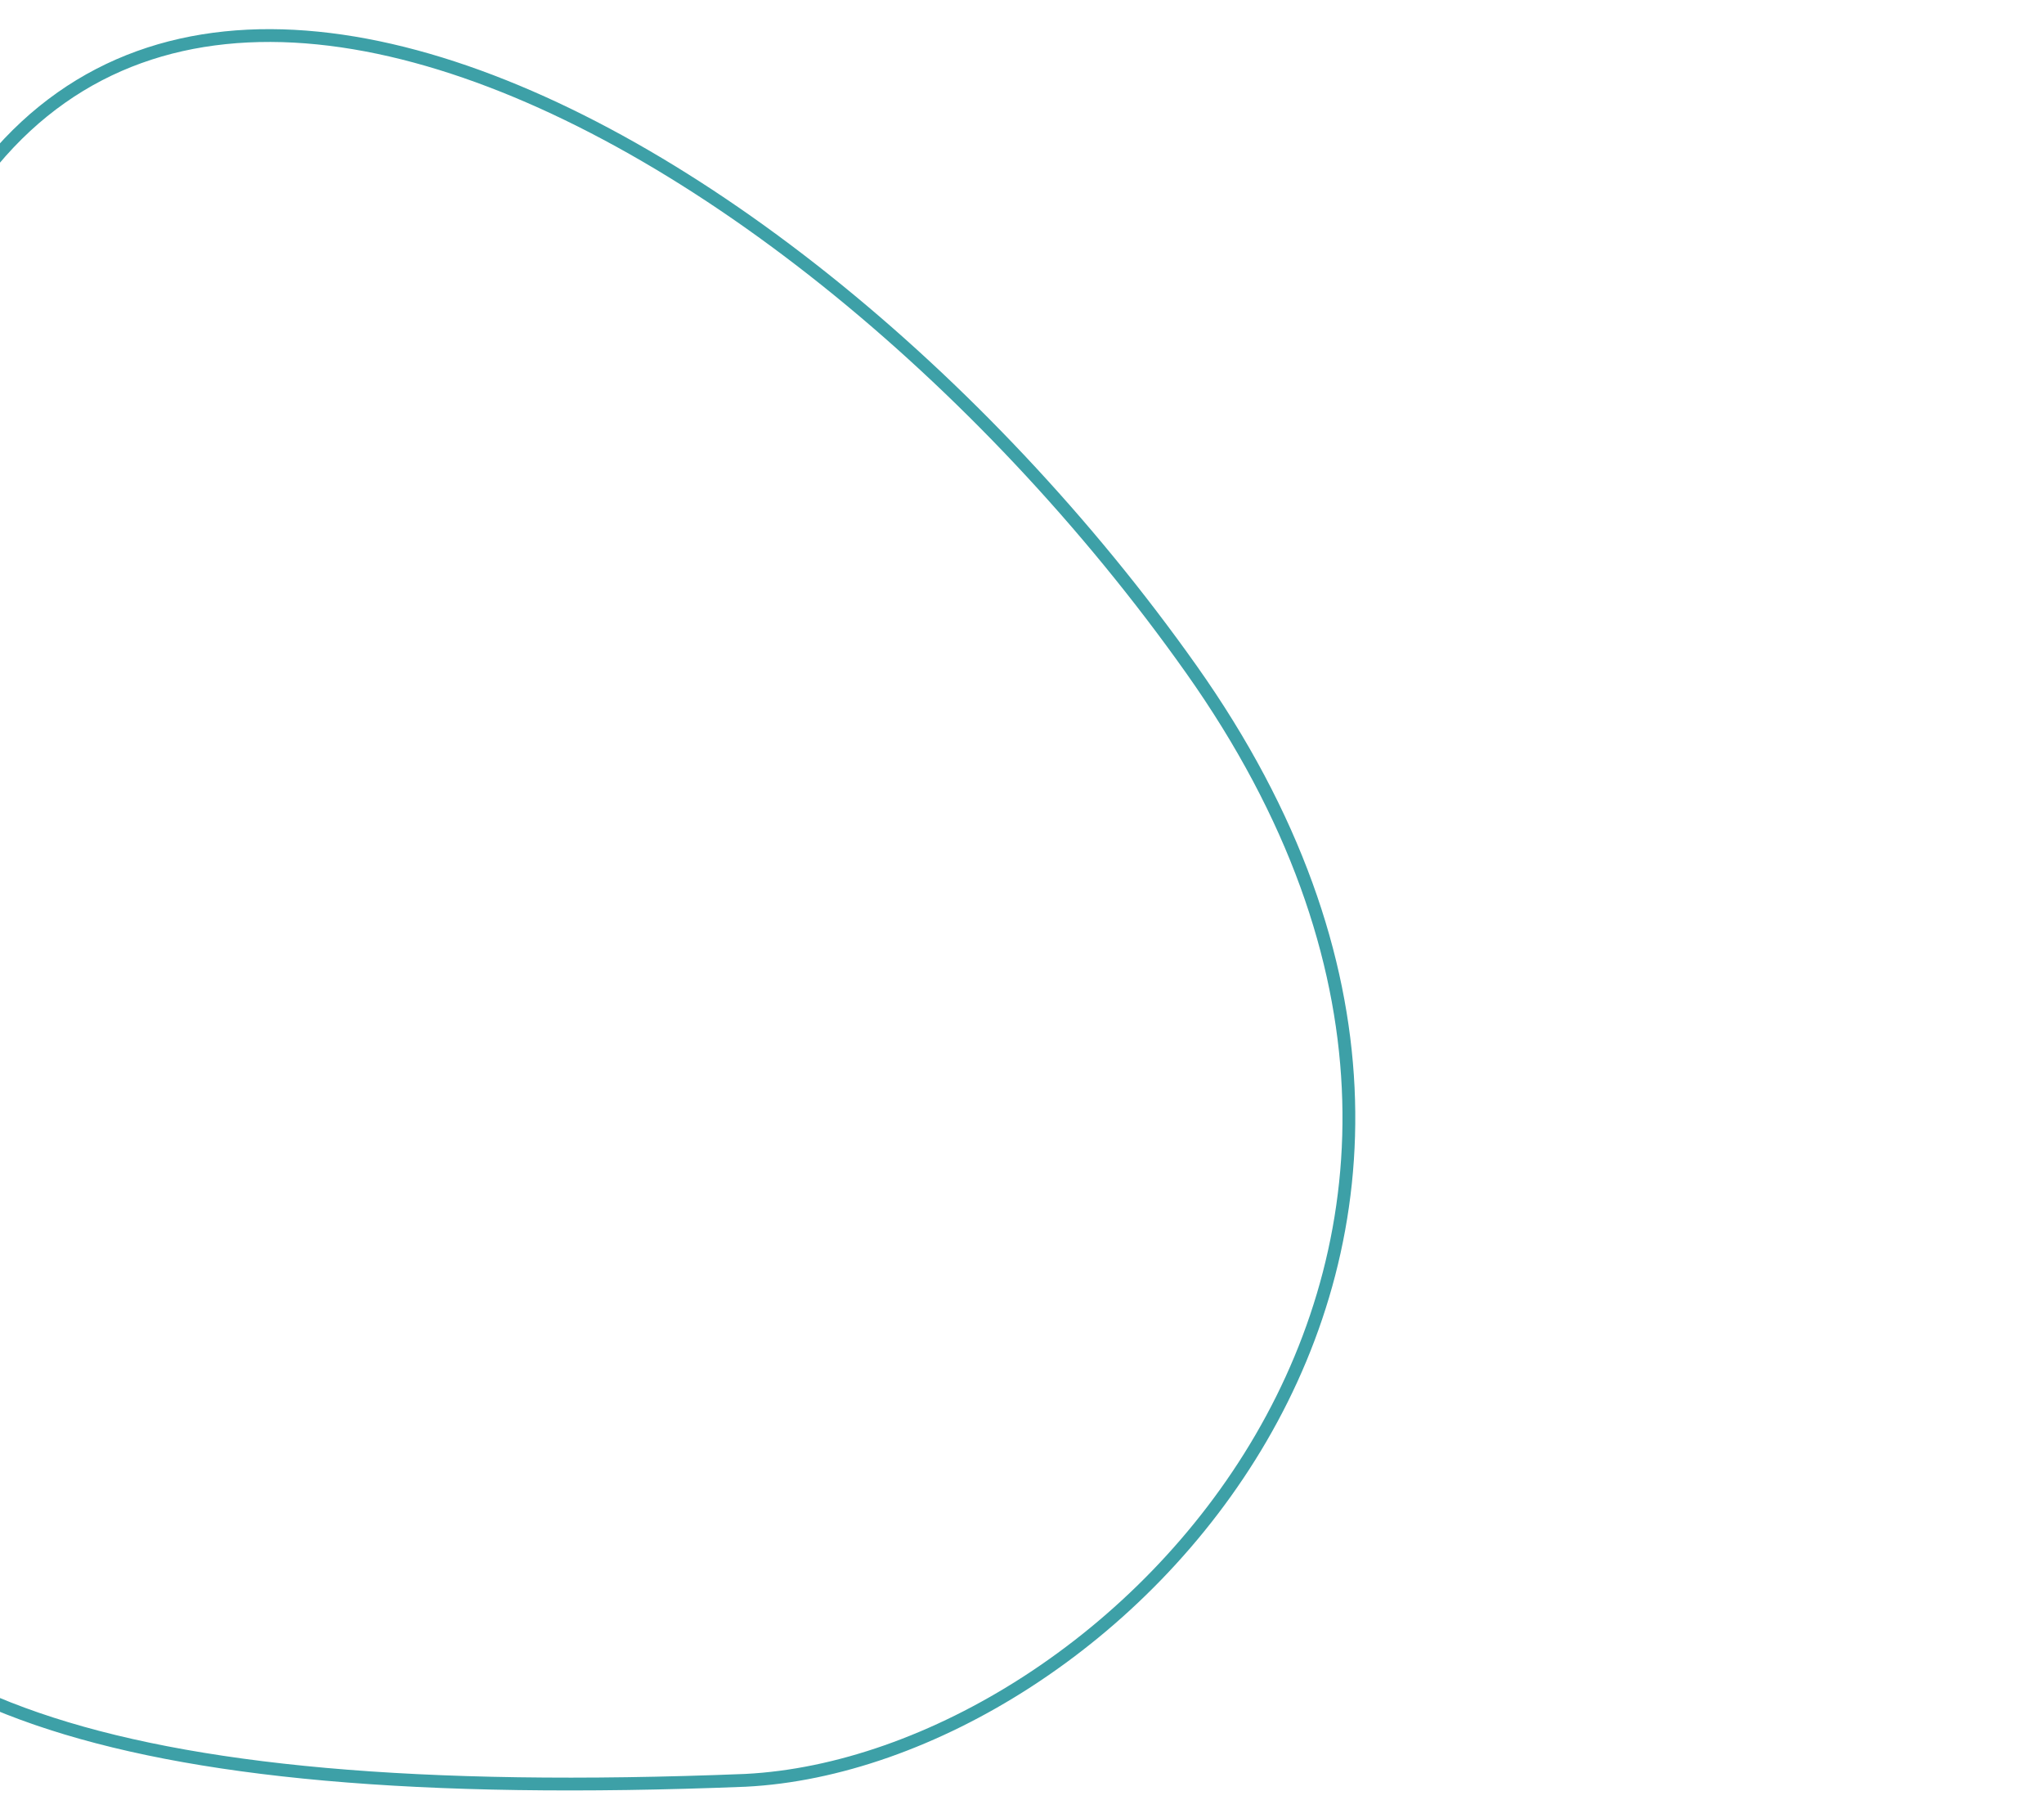
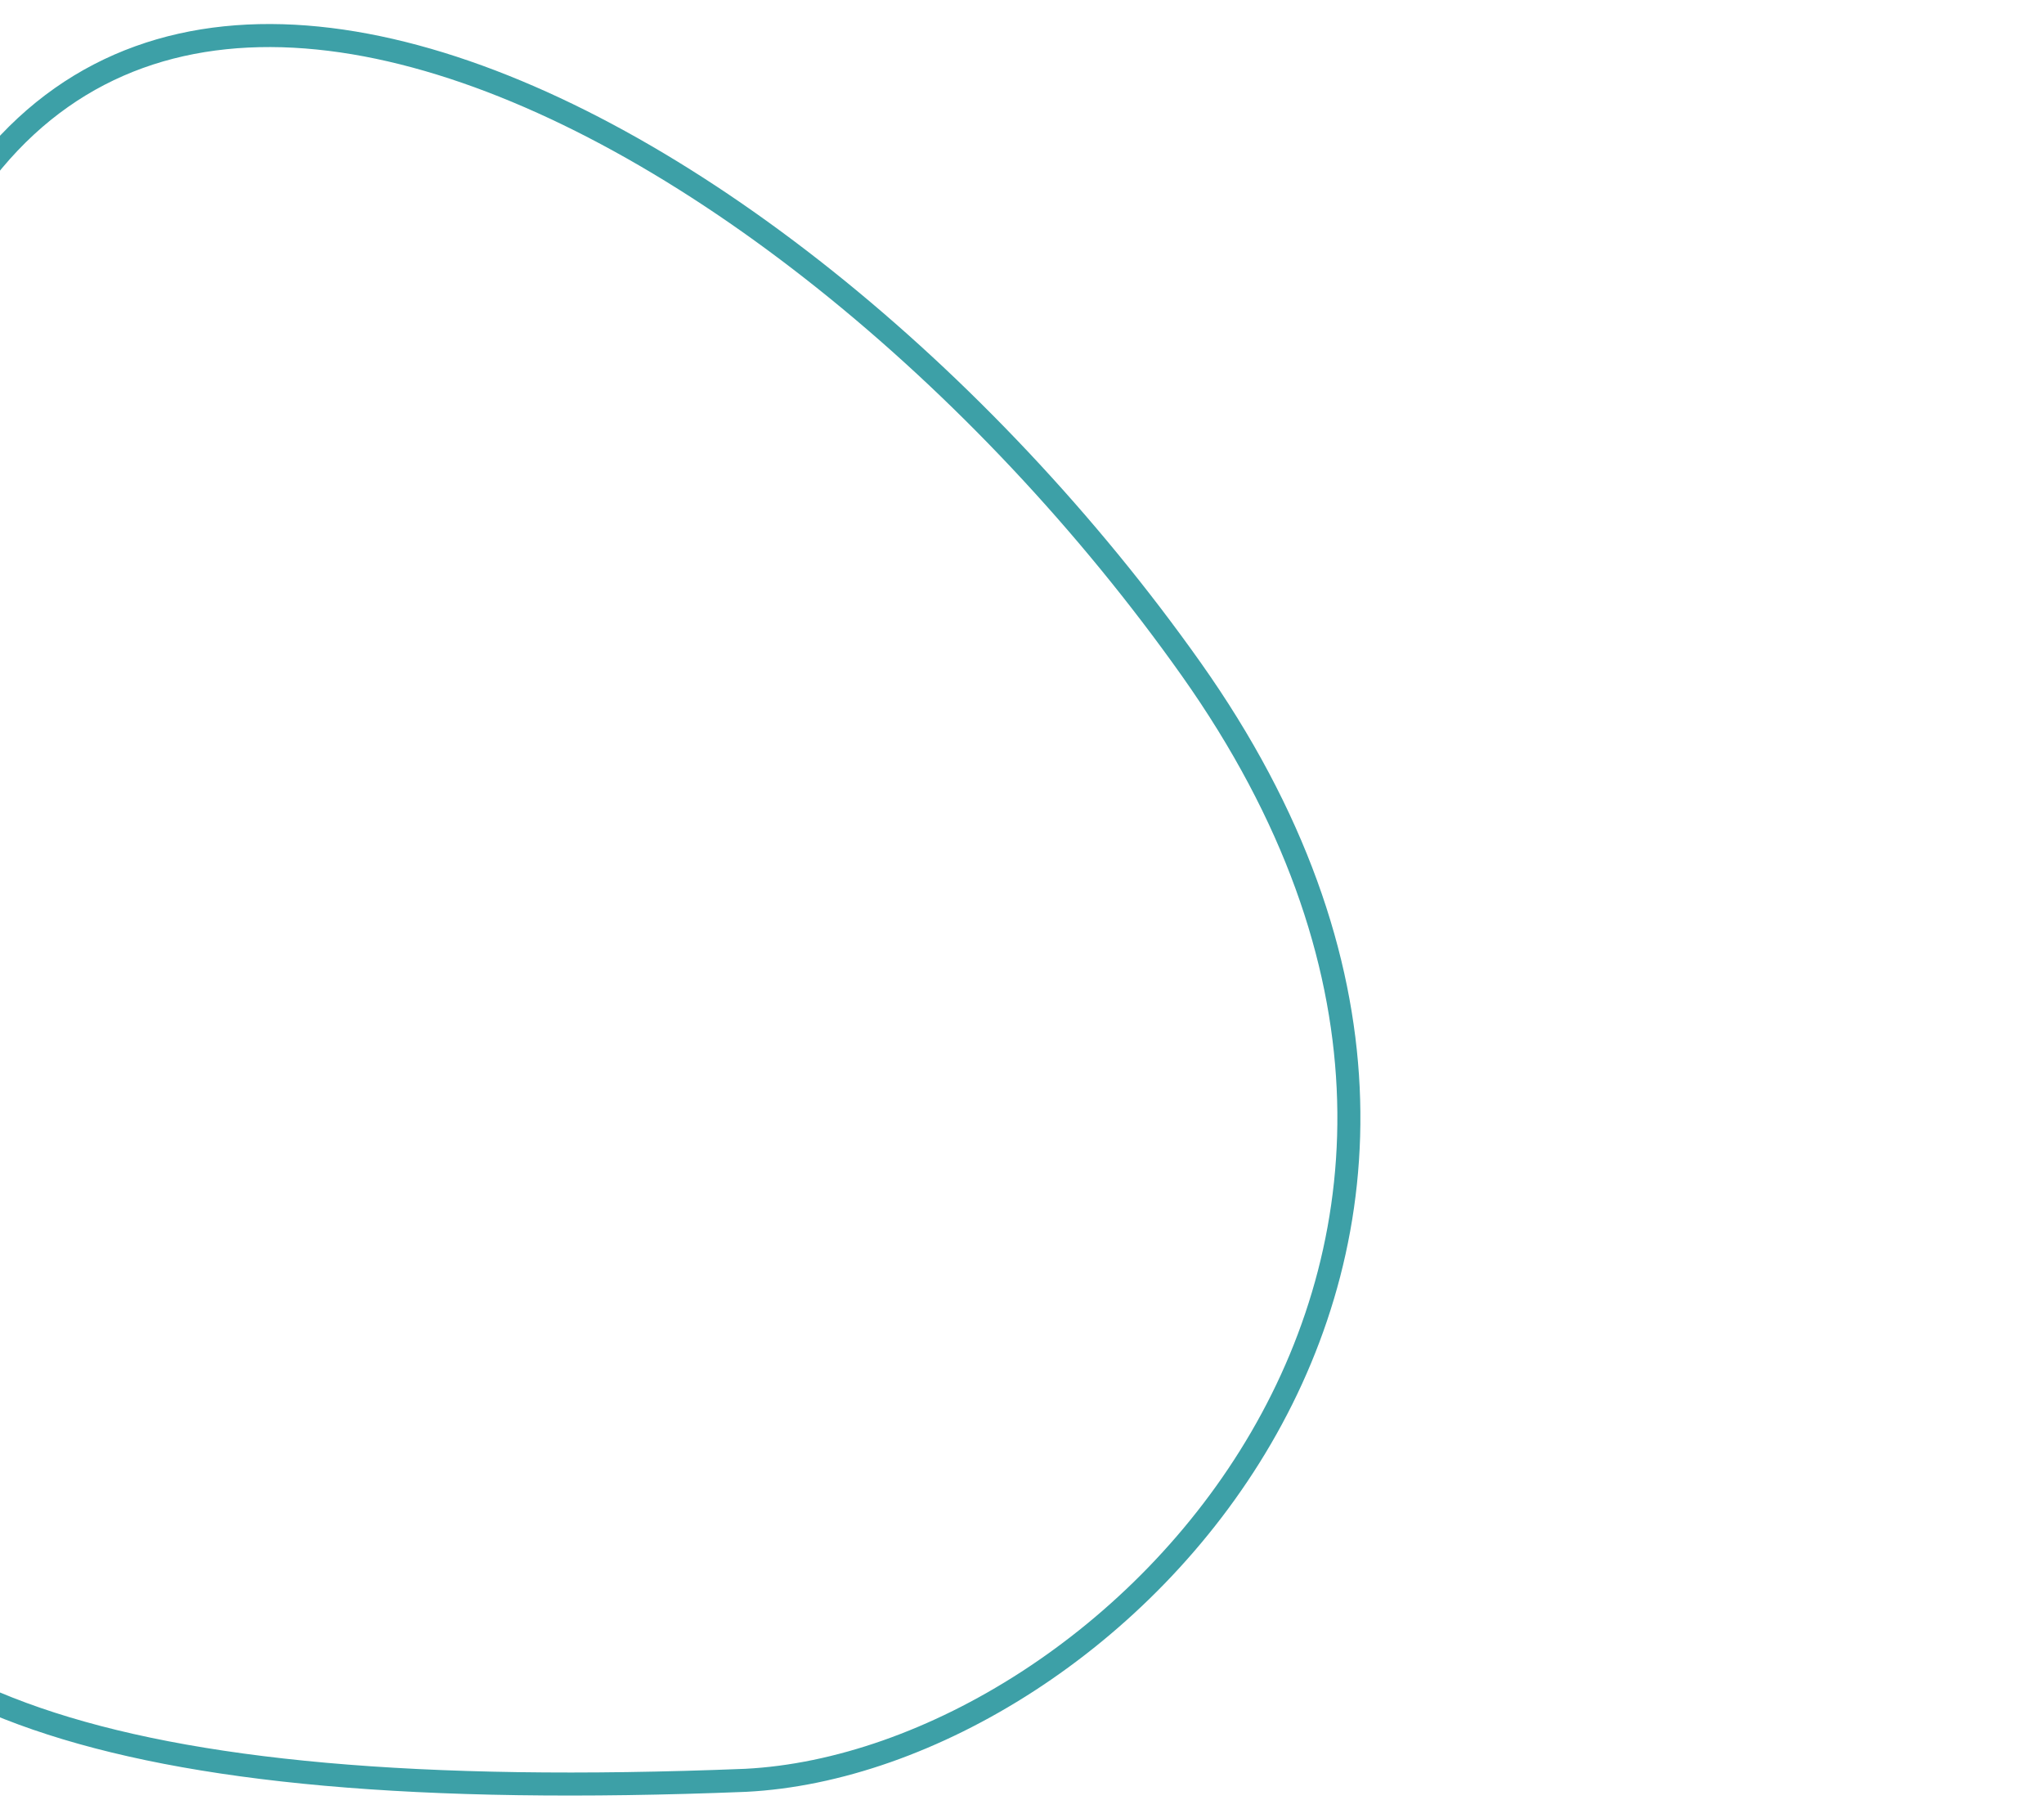
<svg xmlns="http://www.w3.org/2000/svg" width="72" height="64" viewBox="0 0 27 71" fill="none">
-   <path d="M20.118 26.15C36.335 49.063 16.98 68.828 2.698 69.553C-48.661 71.6 -36.413 51.846 -31.817 19.614C-27.221 -12.618 3.901 3.237 20.118 26.15Z" stroke="#3DA0A7" stroke-width="0.5" />
+   <path d="M20.118 26.15C36.335 49.063 16.98 68.828 2.698 69.553C-48.661 71.6 -36.413 51.846 -31.817 19.614C-27.221 -12.618 3.901 3.237 20.118 26.15Z" stroke="#3DA0A7" stroke-width="0.9" />
</svg>
